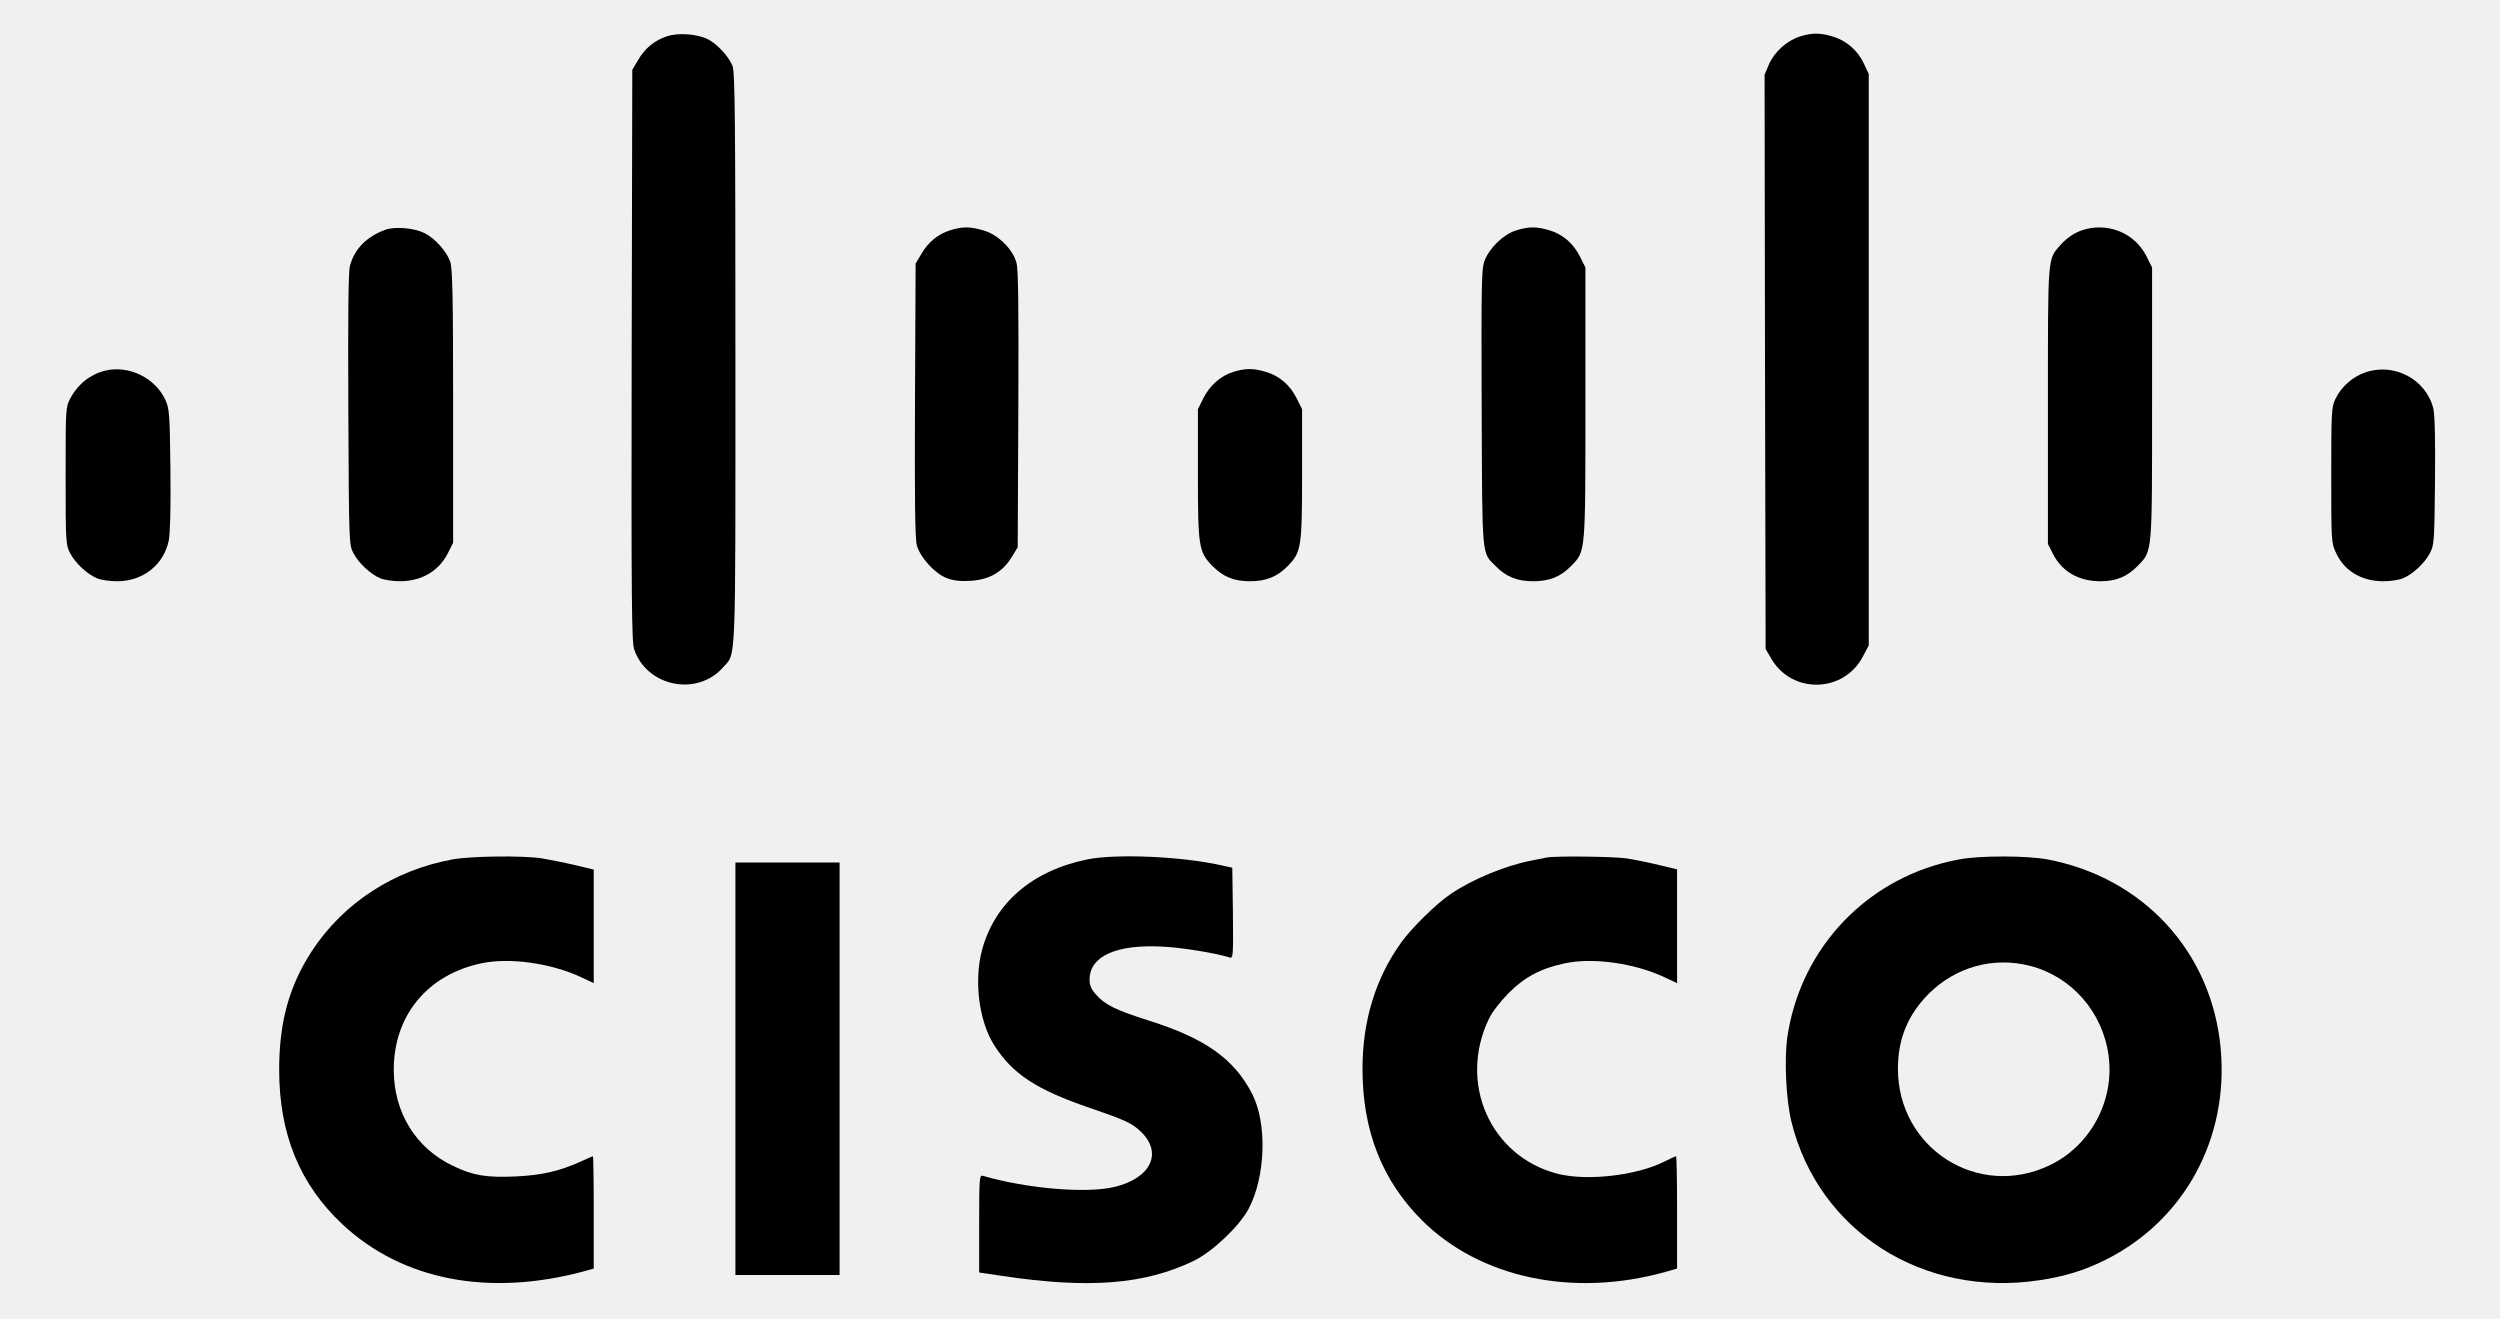
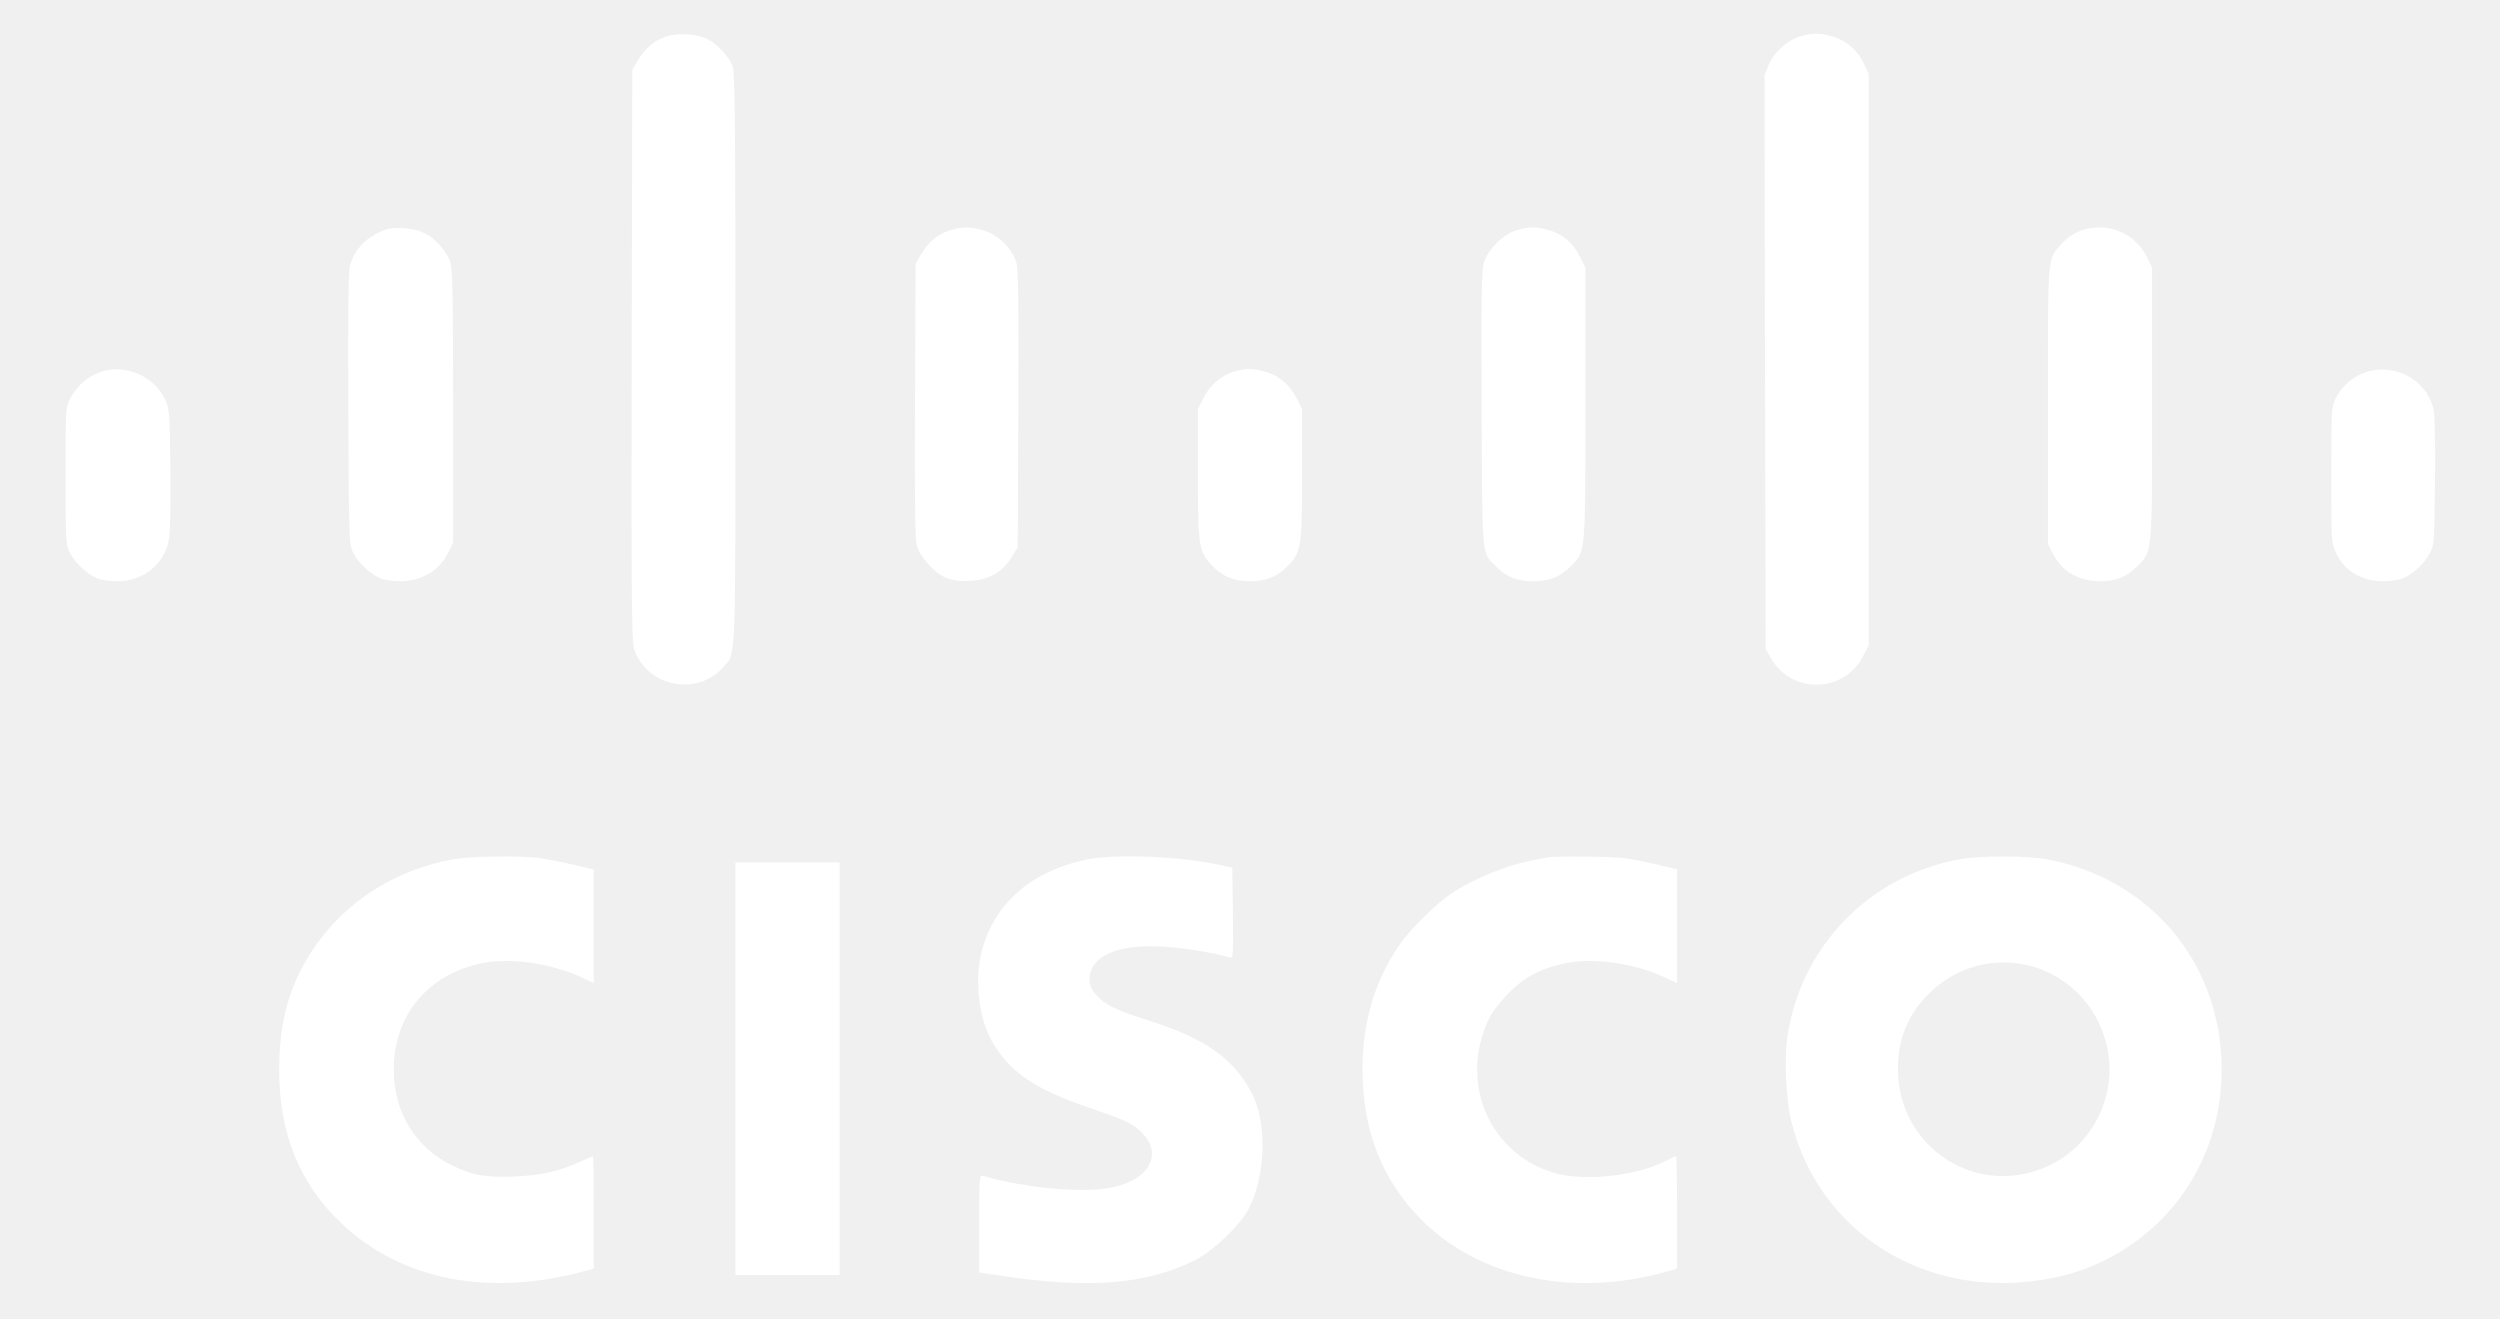
<svg xmlns="http://www.w3.org/2000/svg" version="1.1" id="Layer_1" x="0px" y="0px" viewBox="0 0 1200 633" style="enable-background:new 0 0 1200 633;" xml:space="preserve">
+   <style type="text/css">
+ 	.st0{fill:#FFFFFF;}
+ </style>
  <g transform="translate(0,633) scale(0.1,-0.1)">
-     <path d="M3202,6156c-59-19-107-58-139-114l-28-47l-3-1370c-2-1173,0-1376,12-1412c61-179,302-228,427-86c63,72,59-25,59,1478   c0,1145-2,1381-14,1409c-19,46-73,104-117,127C3348,6167,3257,6174,3202,6156z" />
-     <path d="M8640,6155c-63-20-123-74-149-134l-21-50l2-1378l3-1378l28-48c100-170,348-163,439,12l28,53v1372v1371l-24,51   c-29,62-84,110-150,129C8736,6173,8699,6173,8640,6155z" />
-     <path d="M1849,5227c-90-34-146-90-169-172c-8-29-10-226-8-690c3-647,3-650,25-691c25-48,83-101,129-120c19-8,62-14,96-14   c103,1,186,50,229,137l24,48v655c0,529-3,662-14,694c-17,49-73,112-123,137S1896,5244,1849,5227z" />
-     <path d="M4562,5225c-59-18-106-57-139-113l-28-47l-3-655c-2-483,0-666,9-698c16-58,87-136,144-157c31-12,64-16,113-13   c89,5,153,41,197,112l30,49l3,661c2,498,0,672-9,705c-18,66-89,135-158,155C4656,5243,4620,5243,4562,5225z" />
-     <path d="M7277,5224c-60-19-127-83-151-145c-15-40-16-106-14-709c3-737-1-689,70-760c48-49,102-70,178-70c78,0,132,22,183,75   c68,70,67,55,67,780v651l-26,52c-32,64-83,108-148,127C7375,5243,7339,5243,7277,5224z" />
-     <path d="M10015,5231c-49-12-90-38-125-77c-62-72-60-41-60-769v-666l25-49c43-84,123-130,227-130c76,0,129,22,180,75   c70,72,68,54,68,780v651l-26,52C10251,5205,10133,5259,10015,5231z" />
-     <path d="M505,4551c-72-18-130-64-167-132c-23-44-23-47-23-374c0-320,1-331,22-371c25-48,83-101,129-120c19-8,62-14,97-14   c123,0,223,79,247,195c7,36,10,153,8,342c-3,267-5,291-24,333C745,4517,618,4578,505,4551z" />
-     <path d="M5920,4545c-61-19-113-65-144-127l-26-52v-311c0-350,4-373,68-440c52-53,103-75,182-75c78,0,132,22,183,75   c63,65,67,90,67,440v311l-26,52c-32,64-83,108-148,127C6016,4563,5979,4563,5920,4545z" />
-     <path d="M11352,4542c-62-22-114-69-142-127c-19-39-20-62-20-366c0-320,0-325,24-375c40-85,122-134,226-134c33,0,75,6,94,14   c46,19,104,72,129,120c21,39,22,54,25,346c2,200-1,320-8,349C11645,4510,11491,4591,11352,4542z" />
-     <path d="M2173,2205c-281-51-523-208-674-437c-111-169-159-343-159-573c0-309,99-550,304-742c288-269,704-349,1164-224l42,12v269   c0,149-2,270-4,270s-29-12-60-26c-102-46-185-65-311-71c-141-6-204,4-301,51c-179,85-284,257-284,461c0,260,161,456,420,511   c135,29,334,1,478-66l62-29v273v272l-92,22c-51,12-122,26-158,32C2510,2224,2260,2221,2173,2205z" />
-     <path d="M5220,2205c-266-54-447-210-507-438c-38-146-14-338,58-452c87-139,204-216,463-304c163-56,199-72,239-110   c110-102,54-225-122-268c-136-33-424-8-633,53c-17,5-18-11-18-229V222l108-16c418-63,686-42,922,72c89,43,219,166,263,249   c82,154,90,410,18,551c-86,169-226,268-496,353c-157,50-212,76-253,124c-24,26-32,45-32,73c0,113,130,171,355,158   c93-5,251-31,318-52c16-5,17,8,15,213l-3,218l-55,12C5674,2219,5358,2233,5220,2205z" />
-     <path d="M7425,2214c-11-2-45-9-75-15c-125-24-284-90-388-161c-68-46-188-164-237-233c-123-172-185-376-185-605   c0-297,93-534,284-726c279-279,728-374,1174-248l52,15v269c0,149-2,270-5,270s-29-12-57-26c-133-67-371-94-512-58   c-322,83-478,435-329,744c15,32,55,83,94,123c77,77,155,119,270,143c134,29,333,1,477-66l62-29v273v273l-87,21   c-49,12-119,26-158,32C7738,2219,7467,2222,7425,2214z" />
-     <path d="M9405,2205c-434-79-762-419-826-854c-15-109-6-301,20-406c130-525,631-845,1191-760c121,18,214,47,315,97   c380,189,595,584,554,1018c-43,461-371,818-832,905C9730,2223,9504,2224,9405,2205z M9744,1694c199-51,349-221,377-430   c30-216-86-433-282-527c-343-165-729,80-729,463c0,144,48,260,149,361C9388,1689,9569,1739,9744,1694z" />
-     <path d="M3530,1200V210h250h250v990v990h-250h-250V1200z" />
+     <path class="st0" d="M3202,6156c-59-19-107-58-139-114l-28-47l-3-1370c-2-1173,0-1376,12-1412c61-179,302-228,427-86   c63,72,59-25,59,1478c0,1145-2,1381-14,1409c-19,46-73,104-117,127C3348,6167,3257,6174,3202,6156z" />
+     <path class="st0" d="M8640,6155c-63-20-123-74-149-134l-21-50l2-1378l3-1378l28-48c100-170,348-163,439,12l28,53v1372v1371l-24,51   c-29,62-84,110-150,129C8736,6173,8699,6173,8640,6155z" />
+     <path class="st0" d="M1849,5227c-90-34-146-90-169-172c-8-29-10-226-8-690c3-647,3-650,25-691c25-48,83-101,129-120   c19-8,62-14,96-14c103,1,186,50,229,137l24,48v655c0,529-3,662-14,694c-17,49-73,112-123,137S1896,5244,1849,5227z" />
+     <path class="st0" d="M4562,5225c-59-18-106-57-139-113l-28-47l-3-655c-2-483,0-666,9-698c16-58,87-136,144-157c31-12,64-16,113-13   c89,5,153,41,197,112l30,49l3,661c2,498,0,672-9,705c-18,66-89,135-158,155C4656,5243,4620,5243,4562,5225z" />
+     <path class="st0" d="M7277,5224c-60-19-127-83-151-145c-15-40-16-106-14-709c3-737-1-689,70-760c48-49,102-70,178-70   c78,0,132,22,183,75c68,70,67,55,67,780v651l-26,52c-32,64-83,108-148,127C7375,5243,7339,5243,7277,5224z" />
+     <path class="st0" d="M10015,5231c-49-12-90-38-125-77c-62-72-60-41-60-769v-666l25-49c43-84,123-130,227-130c76,0,129,22,180,75   c70,72,68,54,68,780v651l-26,52C10251,5205,10133,5259,10015,5231z" />
+     <path class="st0" d="M505,4551c-72-18-130-64-167-132c-23-44-23-47-23-374c0-320,1-331,22-371c25-48,83-101,129-120   c19-8,62-14,97-14c123,0,223,79,247,195c7,36,10,153,8,342c-3,267-5,291-24,333C745,4517,618,4578,505,4551z" />
+     <path class="st0" d="M5920,4545c-61-19-113-65-144-127l-26-52v-311c0-350,4-373,68-440c52-53,103-75,182-75c78,0,132,22,183,75   c63,65,67,90,67,440v311l-26,52c-32,64-83,108-148,127C6016,4563,5979,4563,5920,4545z" />
+     <path class="st0" d="M11352,4542c-62-22-114-69-142-127c-19-39-20-62-20-366c0-320,0-325,24-375c40-85,122-134,226-134   c33,0,75,6,94,14c46,19,104,72,129,120c21,39,22,54,25,346c2,200-1,320-8,349C11645,4510,11491,4591,11352,4542z" />
+     <path class="st0" d="M2173,2205c-281-51-523-208-674-437c-111-169-159-343-159-573c0-309,99-550,304-742c288-269,704-349,1164-224   l42,12v269c0,149-2,270-4,270s-29-12-60-26c-102-46-185-65-311-71c-141-6-204,4-301,51c-179,85-284,257-284,461   c0,260,161,456,420,511c135,29,334,1,478-66l62-29v273v272l-92,22c-51,12-122,26-158,32C2510,2224,2260,2221,2173,2205z" />
+     <path class="st0" d="M5220,2205c-266-54-447-210-507-438c-38-146-14-338,58-452c87-139,204-216,463-304c163-56,199-72,239-110   c110-102,54-225-122-268c-136-33-424-8-633,53c-17,5-18-11-18-229V222l108-16c418-63,686-42,922,72c89,43,219,166,263,249   c82,154,90,410,18,551c-86,169-226,268-496,353c-157,50-212,76-253,124c-24,26-32,45-32,73c0,113,130,171,355,158   c93-5,251-31,318-52c16-5,17,8,15,213l-3,218l-55,12C5674,2219,5358,2233,5220,2205z" />
+     <path class="st0" d="M7425,2214c-11-2-45-9-75-15c-125-24-284-90-388-161c-68-46-188-164-237-233c-123-172-185-376-185-605   c0-297,93-534,284-726c279-279,728-374,1174-248l52,15v269c0,149-2,270-5,270s-29-12-57-26c-133-67-371-94-512-58   c-322,83-478,435-329,744c15,32,55,83,94,123c77,77,155,119,270,143c134,29,333,1,477-66l62-29v273v273l-87,21   c-49,12-119,26-158,32C7738,2219,7467,2222,7425,2214z" />
+     <path class="st0" d="M9405,2205c-434-79-762-419-826-854c-15-109-6-301,20-406c130-525,631-845,1191-760c121,18,214,47,315,97   c380,189,595,584,554,1018c-43,461-371,818-832,905C9730,2223,9504,2224,9405,2205z M9744,1694c199-51,349-221,377-430   c30-216-86-433-282-527c-343-165-729,80-729,463c0,144,48,260,149,361C9388,1689,9569,1739,9744,1694z" />
+     <path class="st0" d="M3530,1200V210h250h250v990v990h-250h-250V1200z" />
  </g>
</svg>
